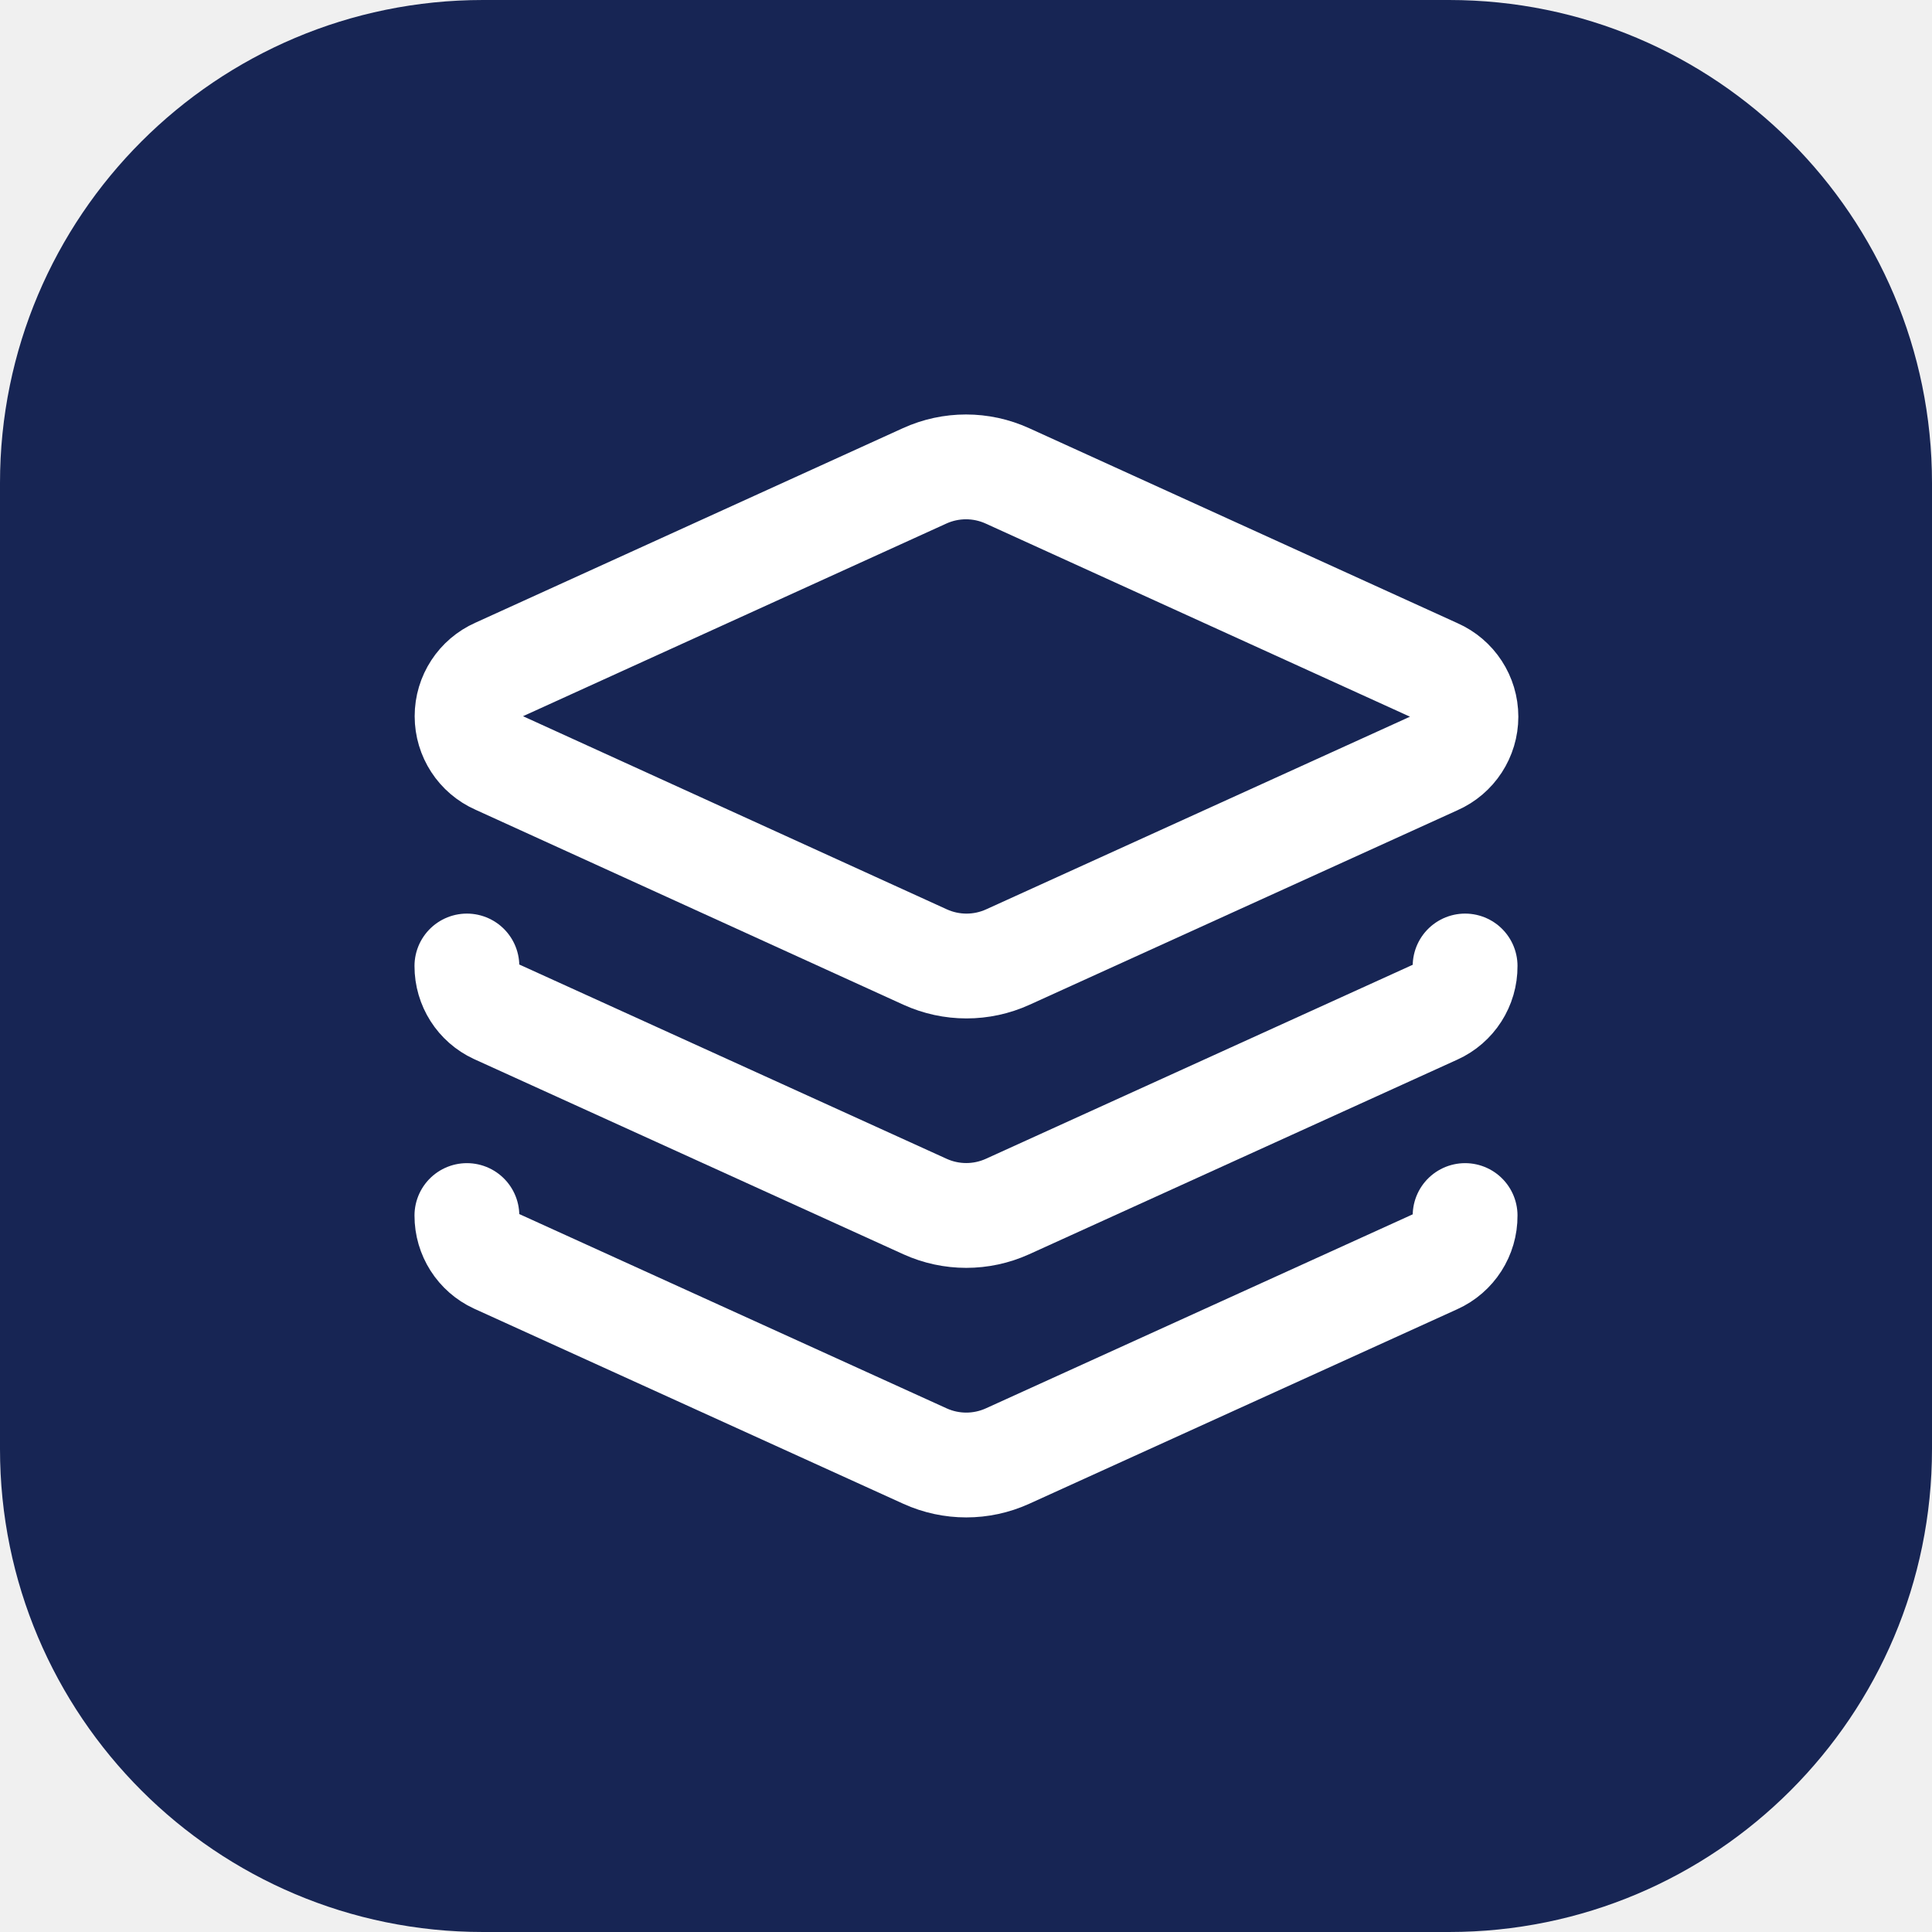
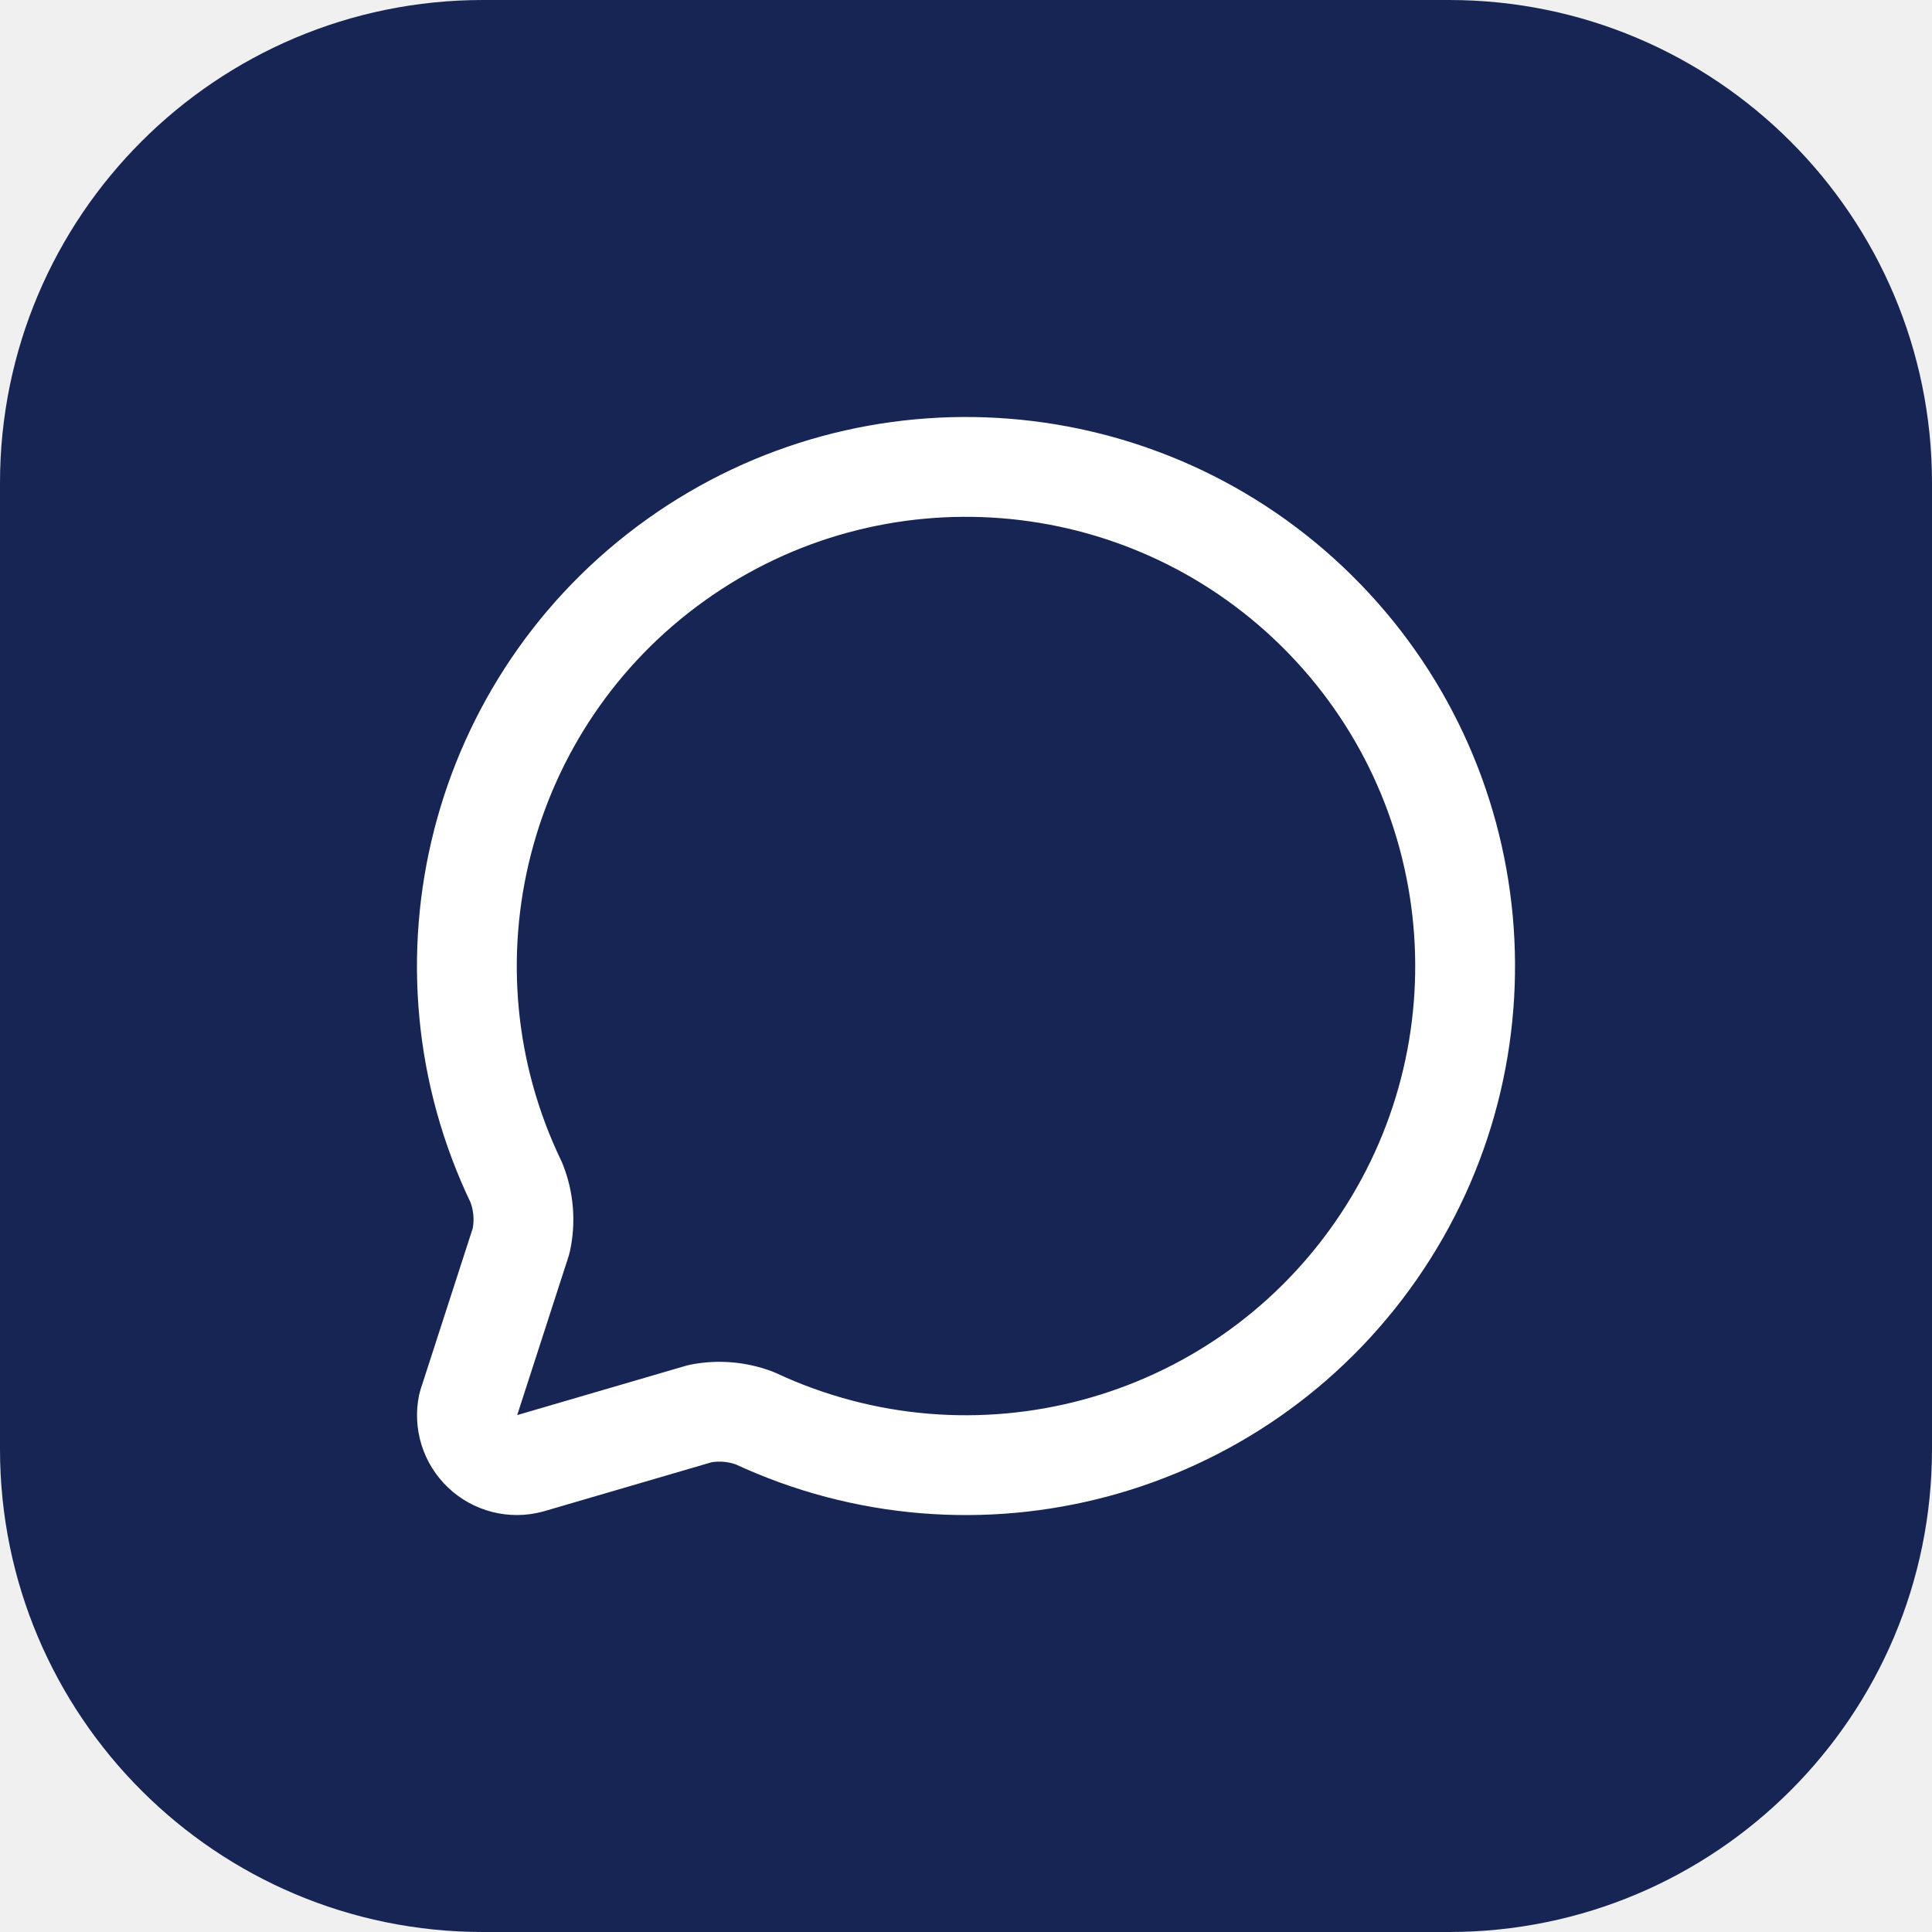
<svg xmlns="http://www.w3.org/2000/svg" width="512" height="512" viewBox="0 0 512 512">
  <rect width="512" height="512" rx="128.0" fill="#172554" />
  <g transform="translate(97.28 97.28) scale(13.2267)">
-     <g fill="none" stroke="#ffffff" stroke-width="2.1" stroke-linecap="round" stroke-linejoin="round">
-       <path d="M12.83 2.18a2 2 0 0 0-1.66 0L2.6 6.08a1 1 0 0 0 0 1.83l8.58 3.91a2 2 0 0 0 1.66 0l8.58-3.9a1 1 0 0 0 0-1.83z" />
-       <path d="M2 12a1 1 0 0 0 .58.91l8.6 3.91a2 2 0 0 0 1.65 0l8.58-3.9A1 1 0 0 0 22 12" />
-       <path d="M2 17a1 1 0 0 0 .58.91l8.6 3.91a2 2 0 0 0 1.65 0l8.58-3.9A1 1 0 0 0 22 17" />
+     <g fill="none" stroke="#ffffff" stroke-width="2" stroke-linecap="round" stroke-linejoin="round">
+       <path d="M2.992 16.342a2 2 0 0 1 .094 1.167l-1.065 3.29a1 1 0 0 0 1.236 1.168l3.413-.998a2 2 0 0 1 1.099.092 10 10 0 1 0-4.777-4.719" />
    </g>
  </g>
</svg>
